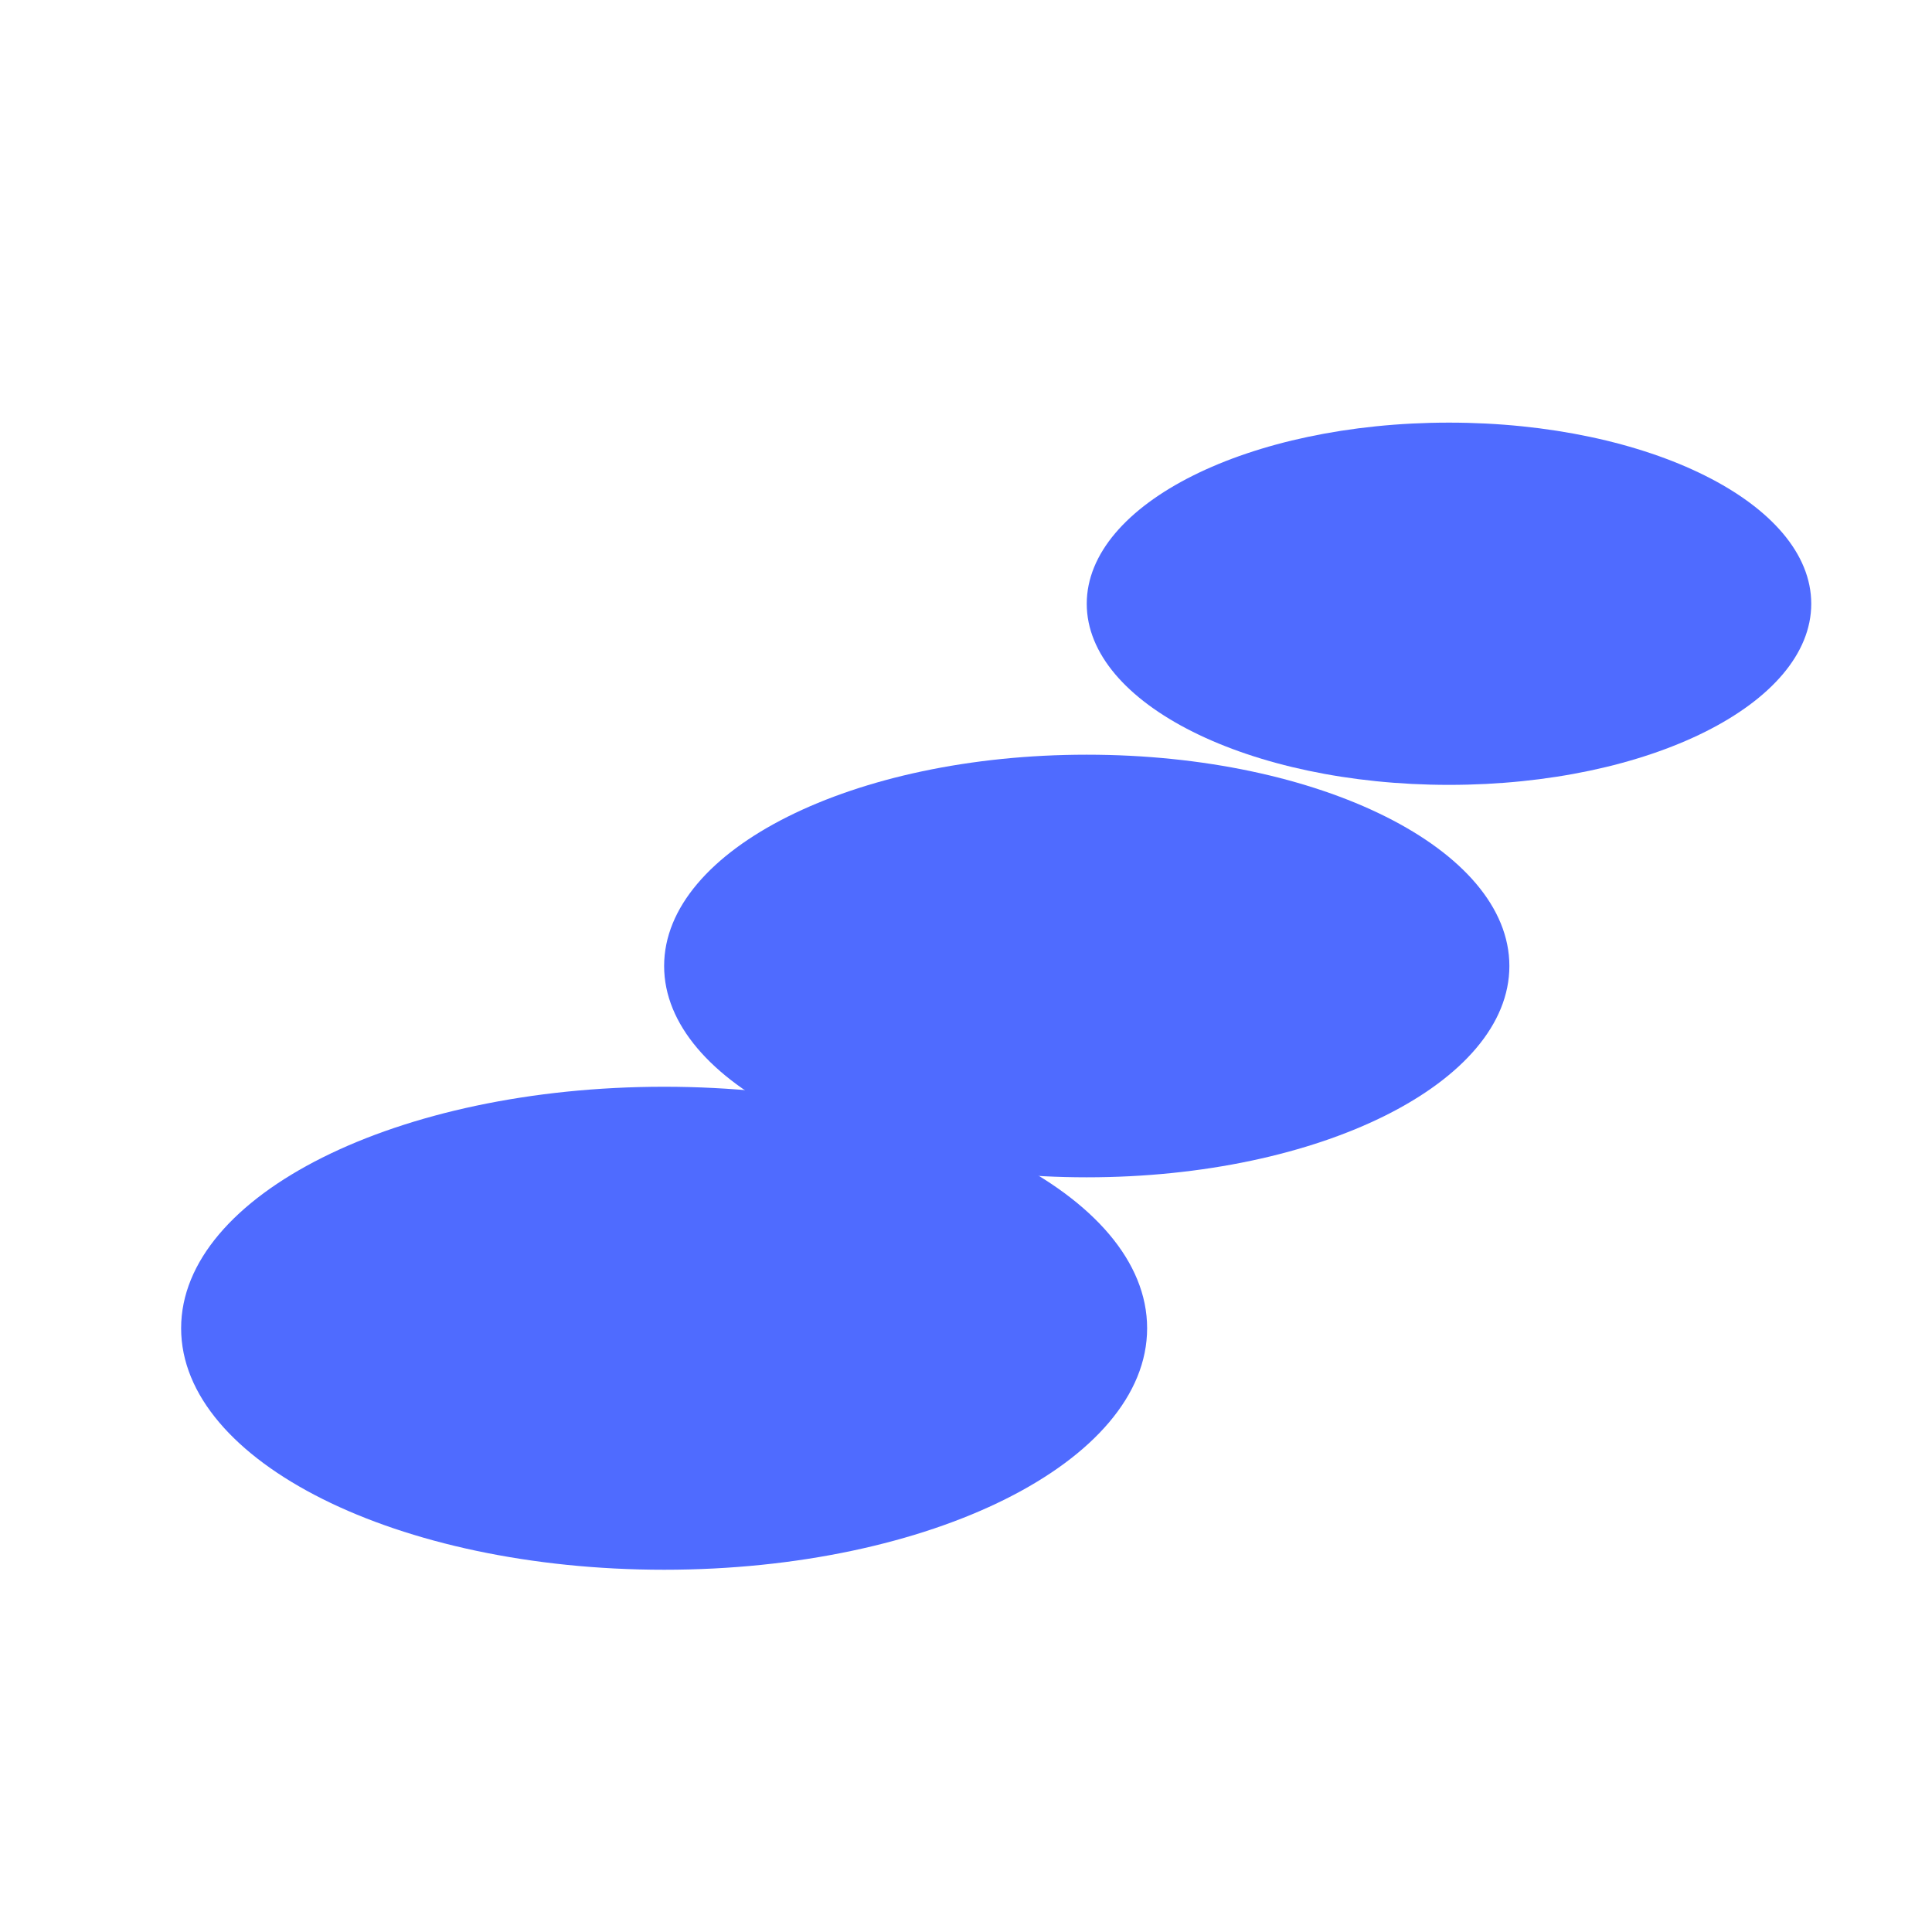
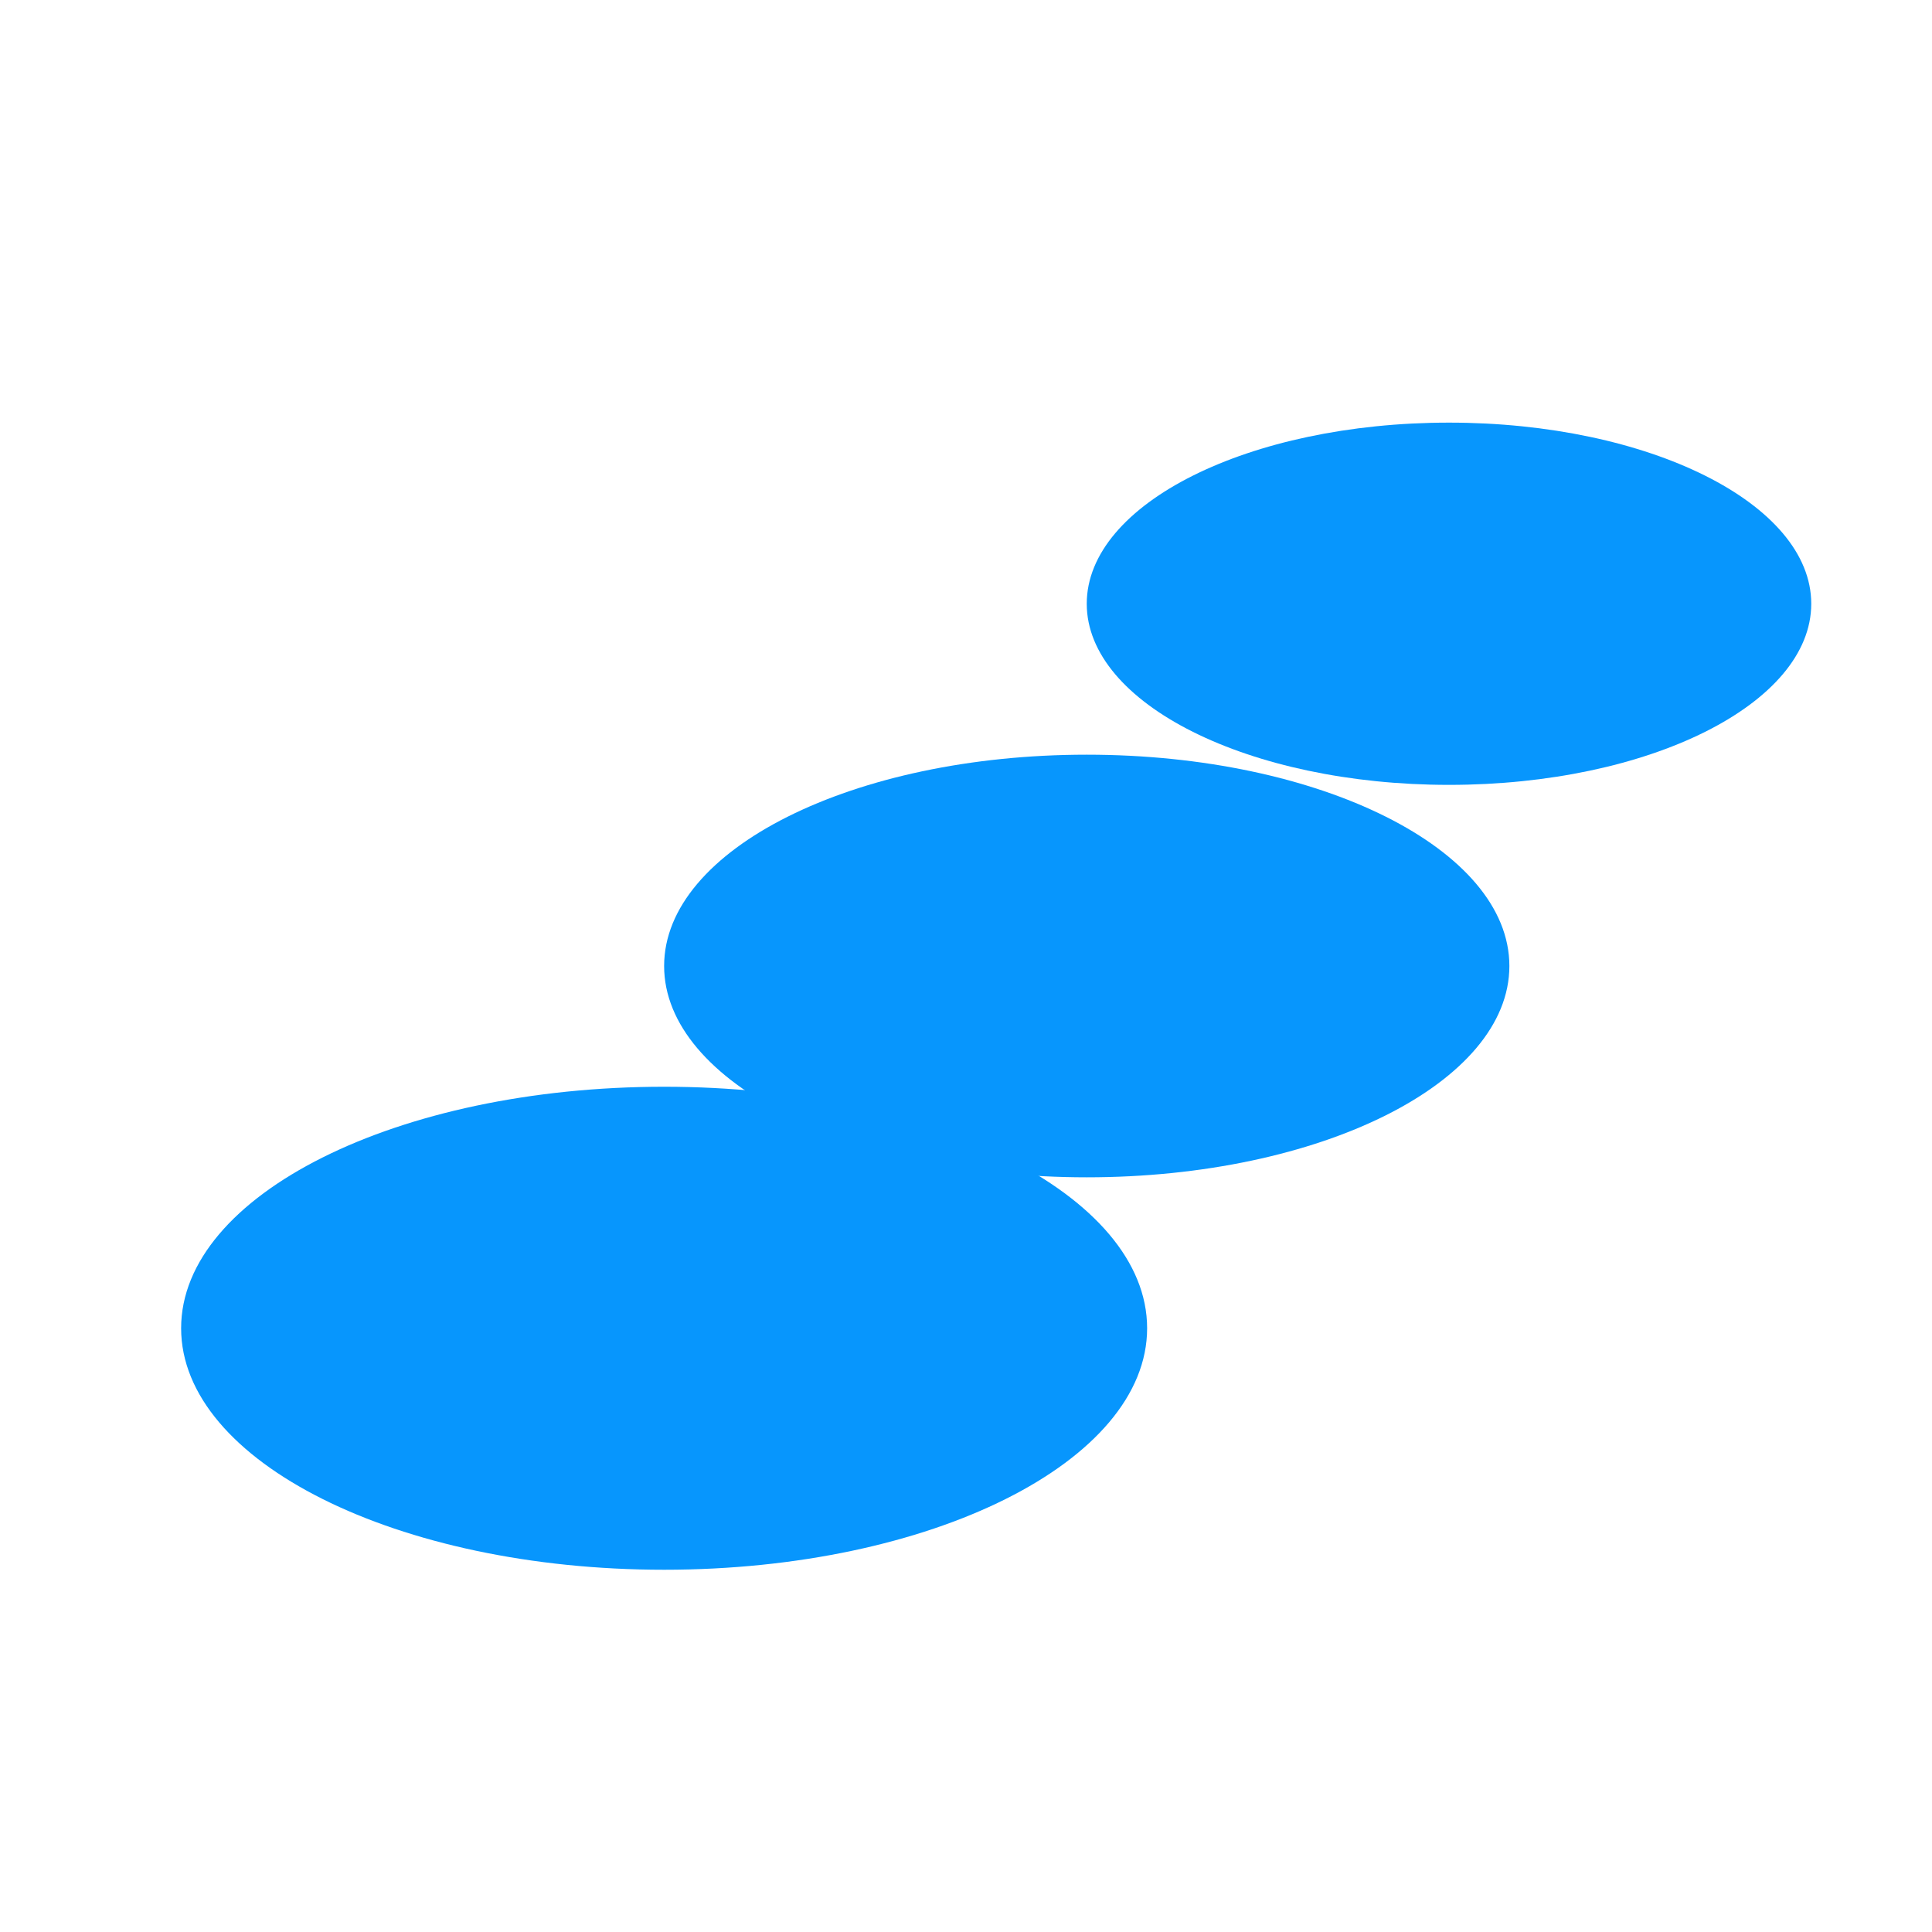
<svg xmlns="http://www.w3.org/2000/svg" viewBox="0 0 64 64" fill="none">
-   <ellipse cx="22" cy="44" rx="16" ry="8" fill="#4F6BFF" />
-   <ellipse cx="36" cy="32" rx="14" ry="7" fill="#4F6BFF" />
-   <ellipse cx="48" cy="20" rx="12" ry="6" fill="#4F6BFF" />
+   <ellipse cx="22" cy="44" rx="16" ry="8" fill="#0796FD" />
+   <ellipse cx="36" cy="32" rx="14" ry="7" fill="#0796FD" />
+   <ellipse cx="48" cy="20" rx="12" ry="6" fill="#0796FD" />
</svg>
